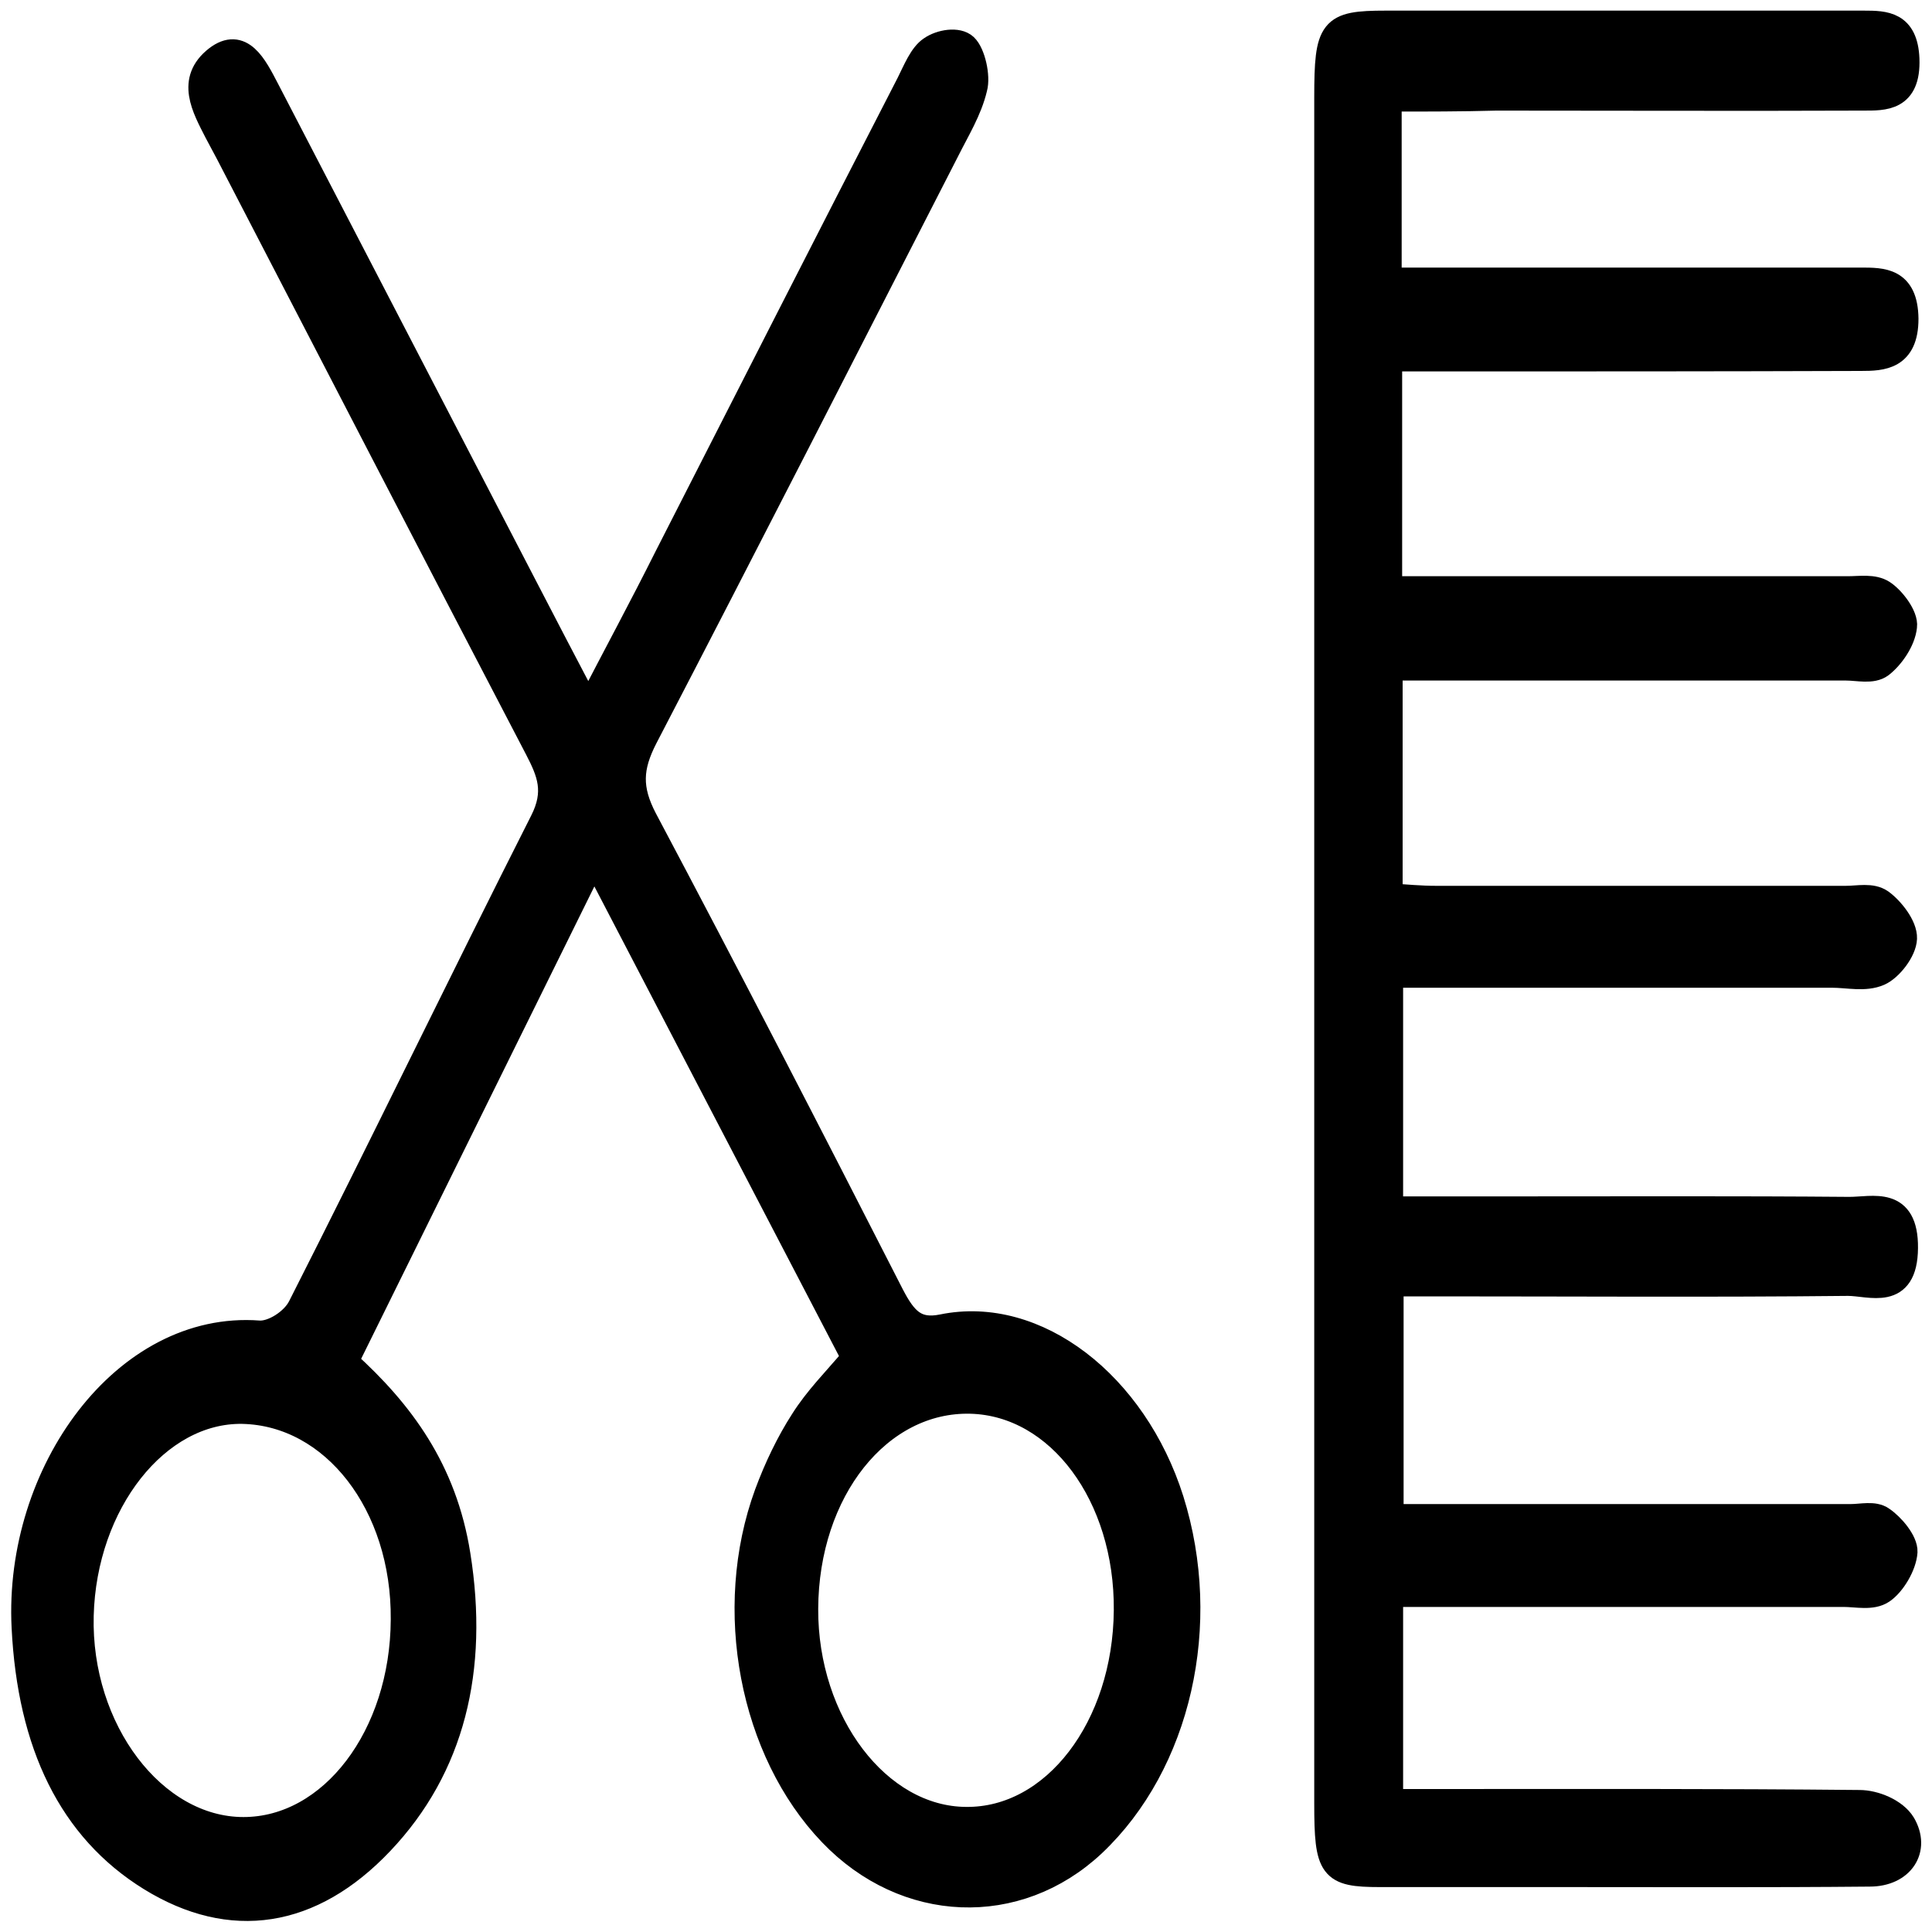
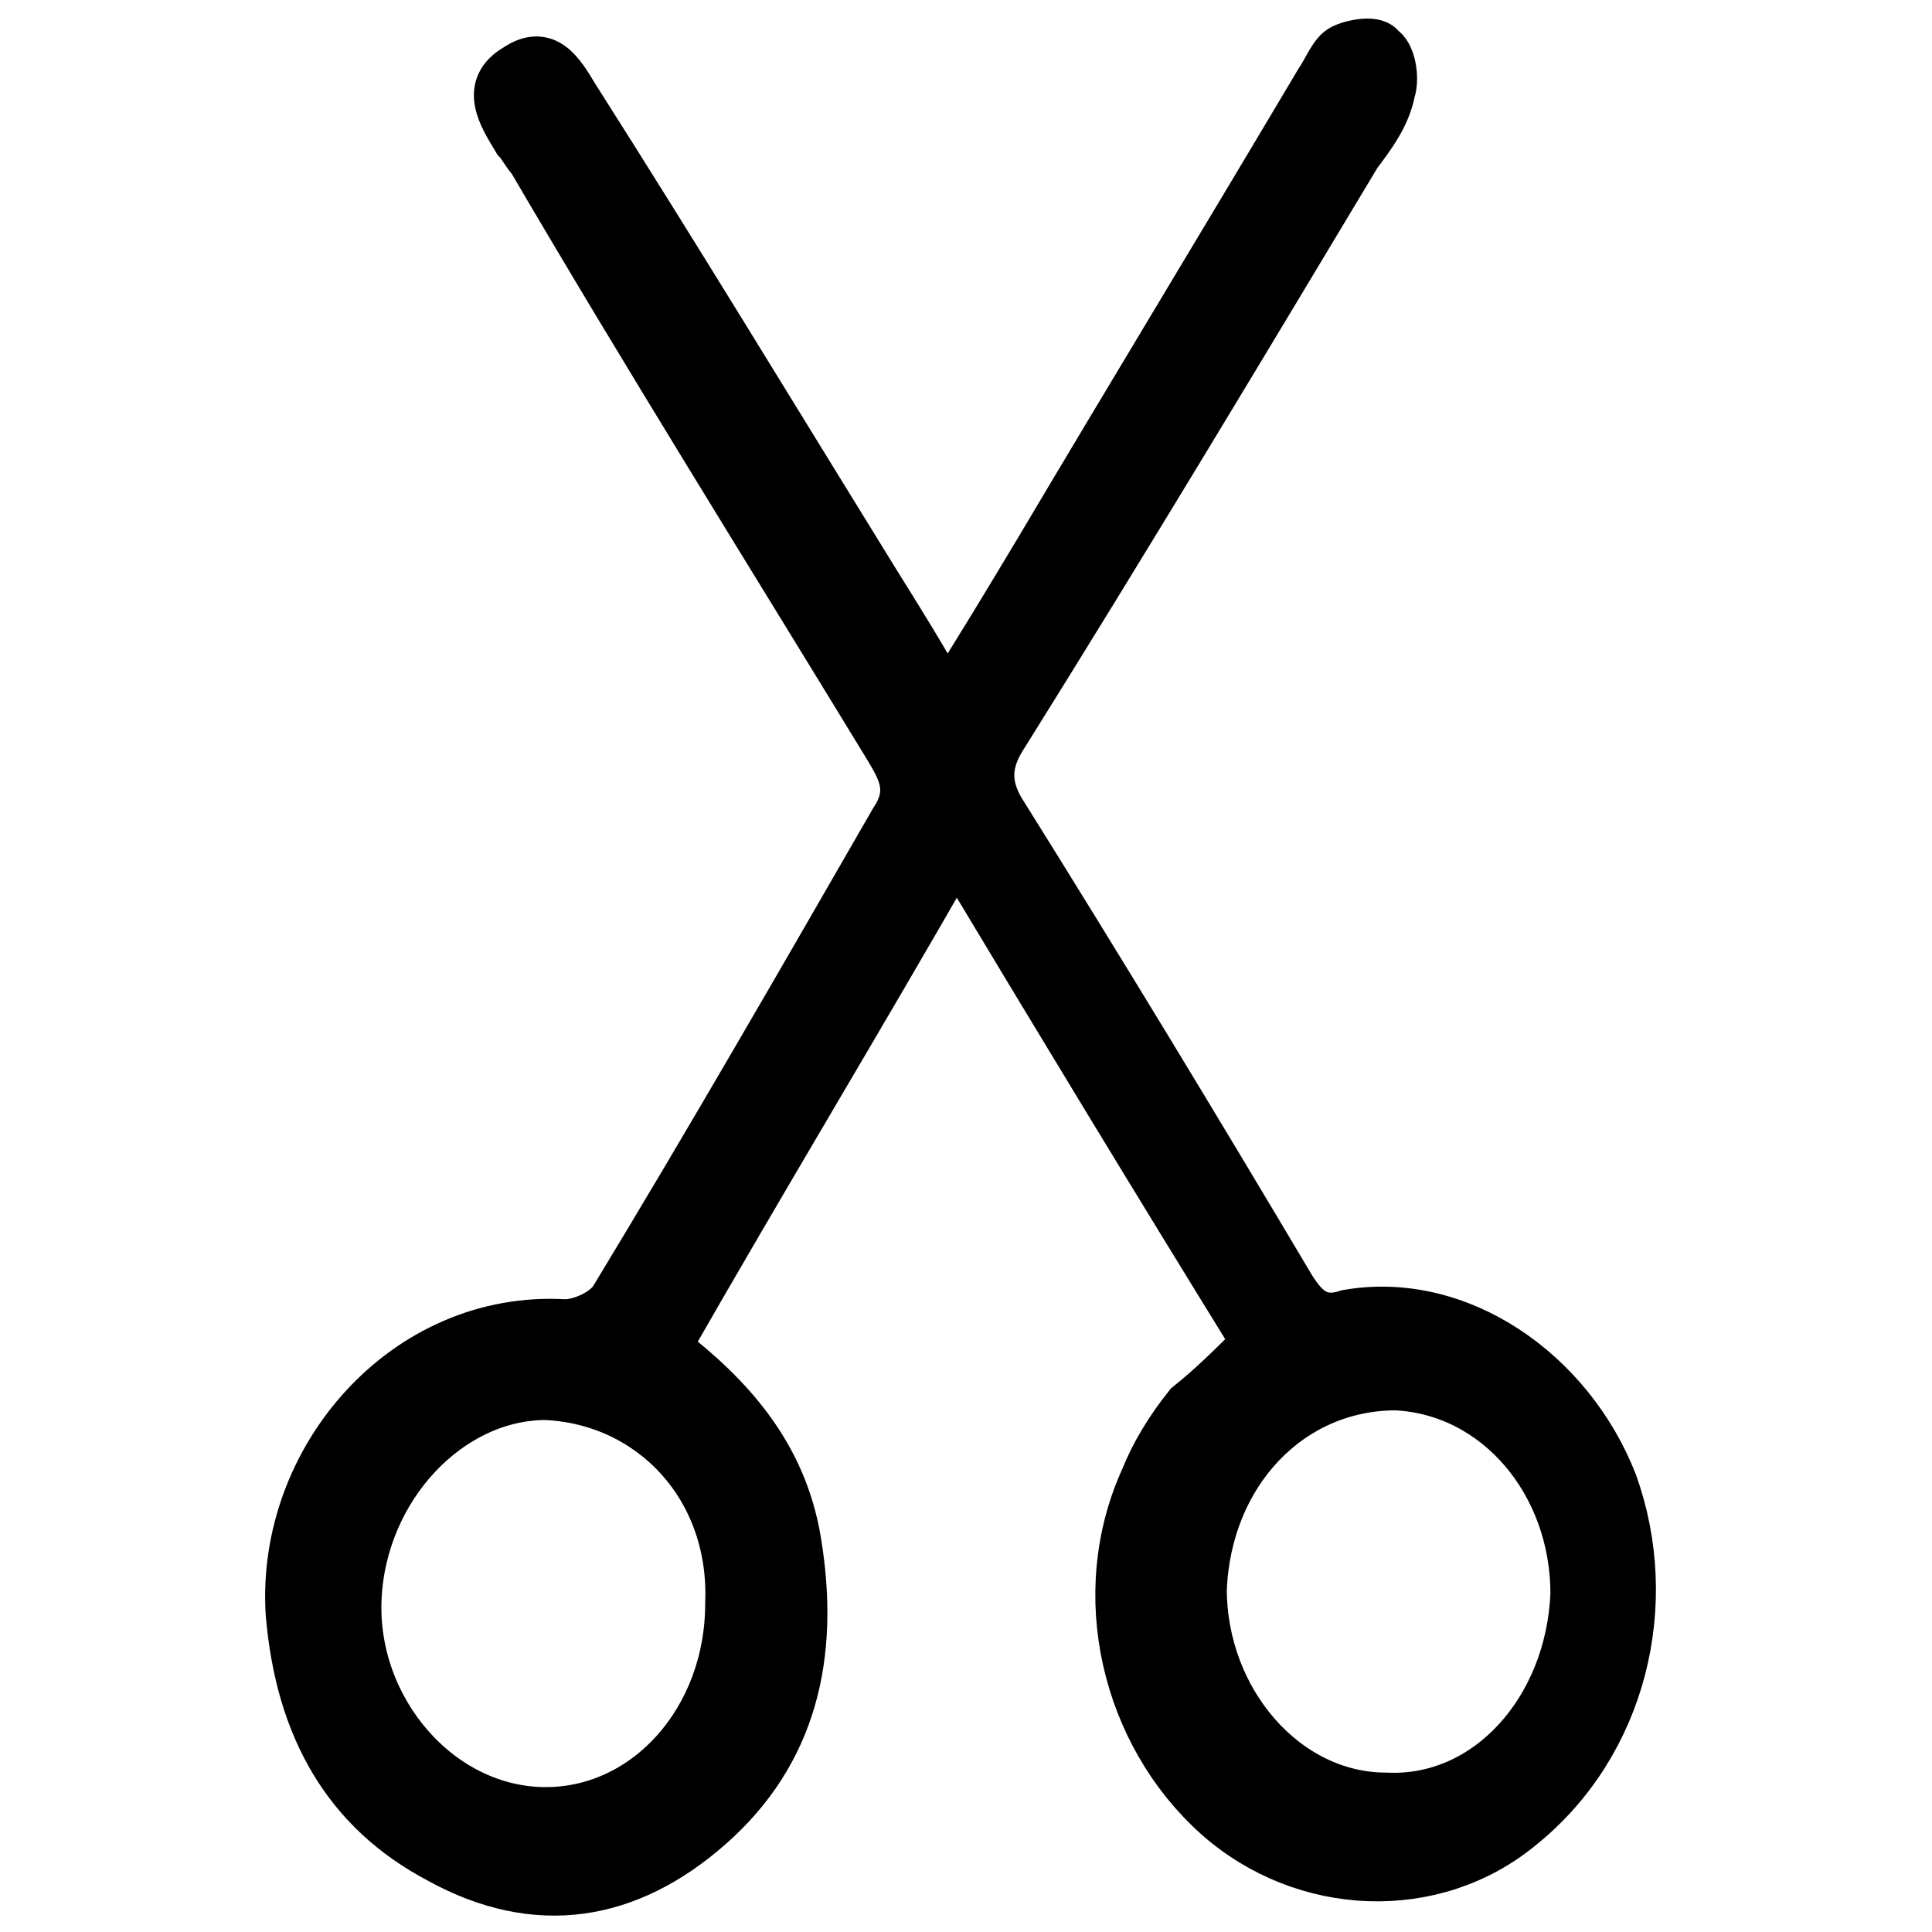
<svg xmlns="http://www.w3.org/2000/svg" version="1.1" id="a" x="0px" y="0px" viewBox="0 0 40 40" style="enable-background:new 0 0 40 40;" xml:space="preserve">
  <style type="text/css">
- 	.st0{stroke:#000000;stroke-width:0.5;stroke-miterlimit:10;}
+ 	.st0{stroke:#000000;stroke-miterlimit:10;}
</style>
-   <g>
-     <path class="st0" d="M28.77,2.06c0,1.33,0,2.48,0,3.73c0.8,0,1.56,0,2.33,0c2.47,0,4.95,0,7.42,0c0.45,0,0.94-0.01,0.95,0.81   c0,0.81-0.5,0.83-0.94,0.83c-2.91,0.01-5.83,0.01-8.74,0.01c-0.32,0-0.64,0-1.01,0c0,1.61,0,3.11,0,4.74c0.32,0,0.61,0,0.9,0   c2.86,0,5.72,0,8.58,0c0.25,0,0.53-0.05,0.73,0.08c0.2,0.13,0.48,0.49,0.45,0.71c-0.03,0.3-0.27,0.64-0.49,0.81   c-0.19,0.14-0.48,0.06-0.73,0.06c-2.83,0-5.66,0-8.49,0c-0.3,0-0.59,0-0.94,0c0,1.58,0,3.07,0,4.7c0.31,0.02,0.62,0.05,0.94,0.05   c2.83,0,5.66,0,8.49,0c0.25,0,0.53-0.07,0.73,0.07c0.22,0.16,0.5,0.51,0.49,0.77c-0.01,0.26-0.3,0.63-0.53,0.73   c-0.3,0.13-0.65,0.04-0.98,0.04c-3.02,0-6.04,0-9.13,0c0,1.61,0,3.16,0,4.82c0.84,0,1.66,0,2.48,0c2.34,0,4.67-0.01,7.01,0.01   c0.49,0,1.18-0.23,1.17,0.81c-0.01,1.06-0.74,0.74-1.2,0.74c-2.83,0.03-5.66,0.01-8.49,0.01c-0.3,0-0.6,0-0.96,0   c0,1.6,0,3.13,0,4.8c0.27,0,0.56,0,0.85,0c2.89,0,5.77,0,8.66,0c0.22,0,0.48-0.07,0.65,0.05c0.21,0.14,0.49,0.47,0.48,0.69   c-0.02,0.29-0.25,0.67-0.47,0.82c-0.22,0.15-0.54,0.07-0.81,0.07c-3.1,0-6.21,0-9.37,0c0,1.42,0,2.77,0,4.27c0.29,0,0.58,0,0.88,0   c2.94,0,5.88-0.01,8.82,0.02c0.31,0,0.74,0.17,0.91,0.45c0.31,0.53-0.03,1.05-0.7,1.05c-2.12,0.02-4.23,0.01-6.35,0.01   c-1.26,0-2.53,0-3.79,0c-1.02,0-1.11-0.13-1.11-1.48c0-7.9,0-15.79,0-23.69c0-3.88,0-7.75,0-11.63c0-1.43,0.09-1.55,1.23-1.55   c3.3,0,6.6,0,9.9,0c0.44,0,0.87,0.01,0.9,0.75c0.03,0.84-0.48,0.82-0.92,0.82c-2.53,0.01-5.06,0-7.59,0   C30.25,2.06,29.54,2.06,28.77,2.06z" />
-     <path class="st0" d="M17.67,28.11c-1.79-3.43-3.55-6.82-5.37-10.31c-1.74,3.52-3.42,6.93-5.13,10.39c1.15,1.04,2.04,2.24,2.32,4   c0.38,2.38-0.12,4.41-1.59,5.96c-1.45,1.53-3.12,1.78-4.79,0.75c-1.65-1.02-2.5-2.78-2.62-5.21c-0.16-3.21,2.09-6.31,4.87-6.1   c0.28,0.02,0.7-0.24,0.85-0.54C7.9,23.72,9.53,20.34,11.22,17c0.31-0.61,0.15-1-0.11-1.5c-2.14-4.1-4.26-8.2-6.39-12.31   C4.64,3.04,4.56,2.89,4.48,2.74c-0.26-0.51-0.59-1.08,0-1.54C5,0.8,5.28,1.36,5.53,1.84c1.78,3.43,3.56,6.86,5.34,10.29   c0.41,0.79,0.82,1.58,1.31,2.51c0.57-1.1,1.11-2.1,1.62-3.12c1.67-3.27,3.33-6.54,5.01-9.8c0.13-0.26,0.26-0.59,0.46-0.72   c0.2-0.14,0.56-0.2,0.72-0.05c0.16,0.15,0.27,0.63,0.2,0.88c-0.11,0.46-0.36,0.86-0.57,1.28c-2.08,4.06-4.15,8.12-6.25,12.16   c-0.32,0.62-0.34,1.06-0.01,1.69c1.73,3.26,3.43,6.56,5.11,9.85c0.27,0.52,0.5,0.76,1.04,0.65c1.95-0.4,3.99,1.19,4.75,3.59   c0.81,2.58,0.15,5.47-1.62,7.14c-1.58,1.48-3.9,1.39-5.44-0.22c-1.64-1.71-2.21-4.65-1.33-7.05c0.2-0.54,0.45-1.06,0.74-1.51   C16.9,28.95,17.27,28.58,17.67,28.11z M23.31,33.34c0.02-2.37-1.39-4.27-3.21-4.32c-1.89-0.05-3.4,1.84-3.41,4.29   c-0.01,2.35,1.5,4.34,3.31,4.35C21.82,37.68,23.29,35.76,23.31,33.34z M5.02,29.23c-1.76-0.03-3.27,1.89-3.33,4.22   c-0.06,2.36,1.5,4.42,3.35,4.42c1.82,0,3.29-1.93,3.3-4.34C8.36,31.15,6.9,29.27,5.02,29.23z" />
-   </g>
+   <path class="st0" d="M26,27.8c-2.1-3.4-4.1-6.7-6.2-10.2c-2,3.5-4,6.8-6,10.3c1.3,1,2.4,2.2,2.7,4c0.4,2.4-0.1,4.4-1.8,5.9  c-1.7,1.5-3.6,1.8-5.6,0.7c-1.9-1-2.9-2.7-3.1-5.1c-0.2-3.2,2.4-6.2,5.7-6c0.3,0,0.8-0.2,1-0.5c2-3.3,3.9-6.6,5.8-9.9  c0.4-0.6,0.2-1-0.1-1.5c-2.5-4.1-5-8.1-7.4-12.2c-0.1-0.1-0.2-0.3-0.3-0.4c-0.3-0.5-0.7-1.1,0-1.5c0.6-0.4,0.9,0.1,1.2,0.6  C14,5.3,16,8.6,18.1,12c0.5,0.8,1,1.6,1.5,2.5c0.7-1.1,1.3-2.1,1.9-3.1c1.9-3.2,3.9-6.5,5.8-9.7c0.2-0.3,0.3-0.6,0.5-0.7  c0.2-0.1,0.7-0.2,0.8,0c0.2,0.1,0.3,0.6,0.2,0.9c-0.1,0.5-0.4,0.9-0.7,1.3c-2.4,4-4.8,8-7.3,12c-0.4,0.6-0.4,1.1,0,1.7  c2,3.2,4,6.5,5.9,9.7c0.3,0.5,0.6,0.8,1.2,0.6c2.3-0.4,4.6,1.2,5.5,3.5c0.9,2.5,0.2,5.4-1.9,7.1c-1.8,1.5-4.5,1.4-6.3-0.2  c-1.9-1.7-2.6-4.6-1.5-7c0.2-0.5,0.5-1,0.9-1.5C25.1,28.7,25.5,28.3,26,27.8z M32.6,33c0-2.3-1.6-4.2-3.7-4.3c-2.2,0-3.9,1.8-4,4.2  c0,2.3,1.7,4.3,3.8,4.3C30.8,37.3,32.5,35.4,32.6,33z M11.3,28.9c-2,0-3.8,1.9-3.9,4.2c-0.1,2.3,1.7,4.4,3.9,4.4  c2.1,0,3.8-1.9,3.8-4.3C15.2,30.8,13.5,29,11.3,28.9z" />
</svg>
